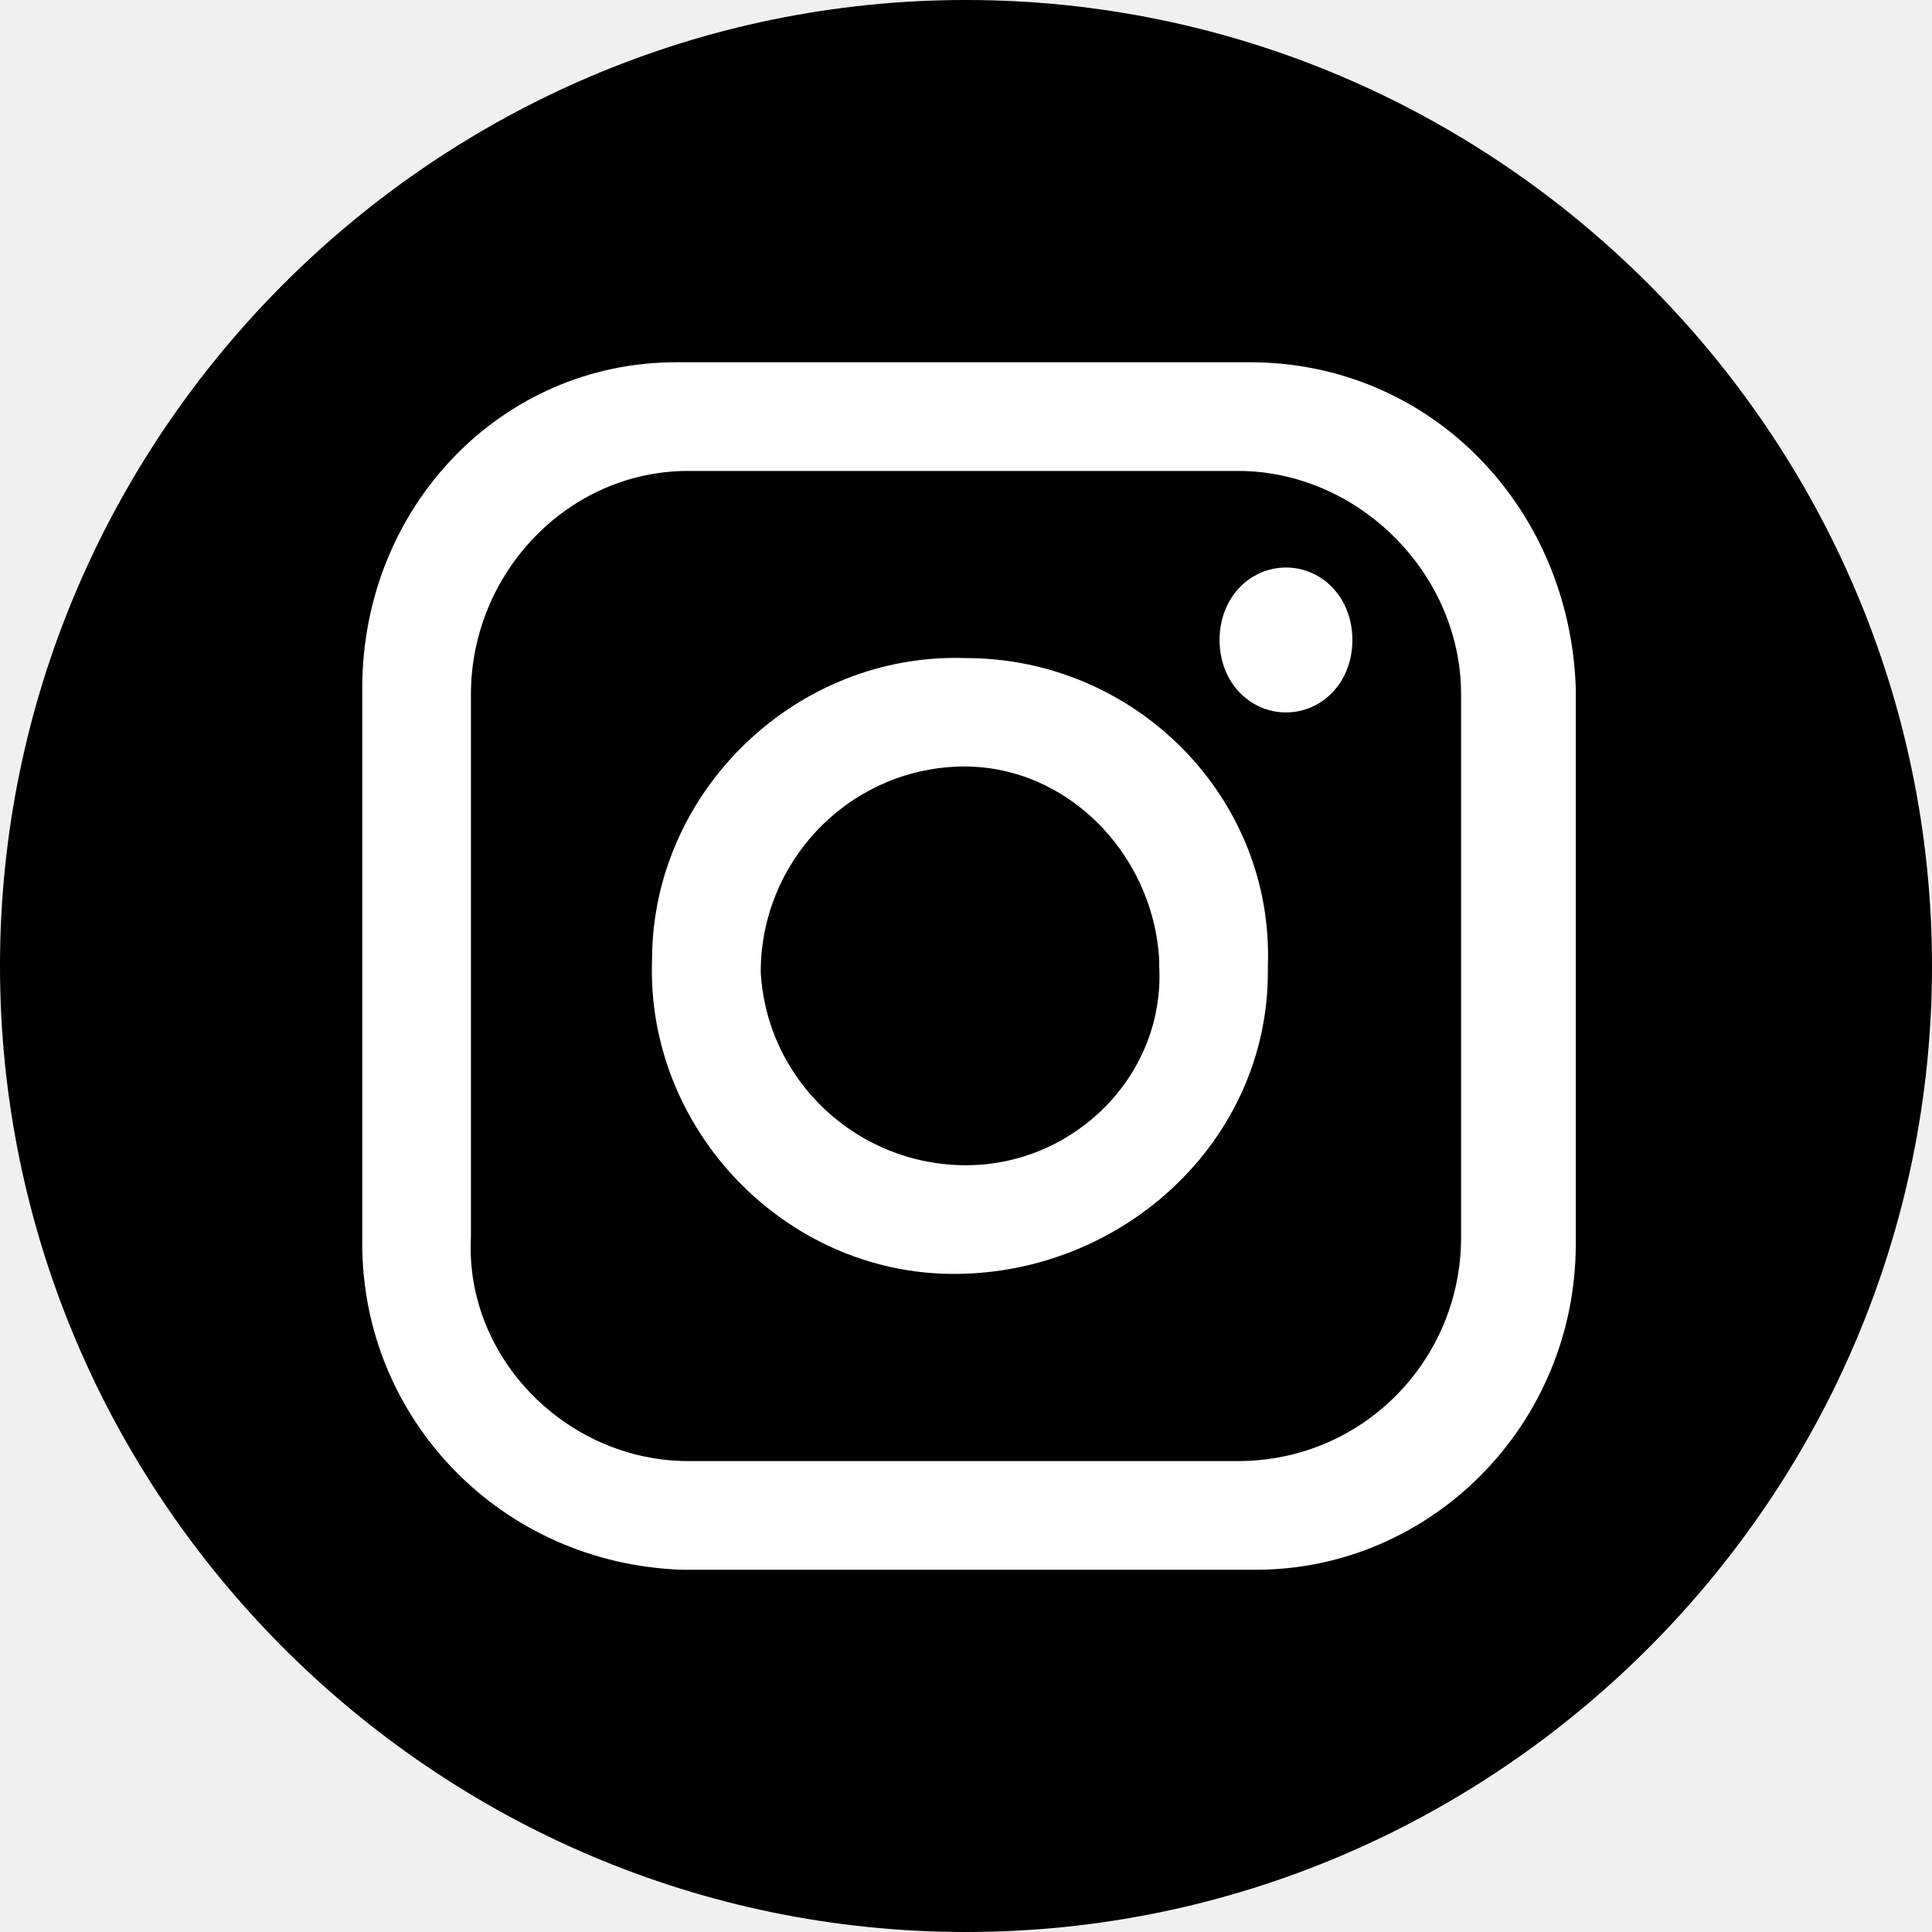
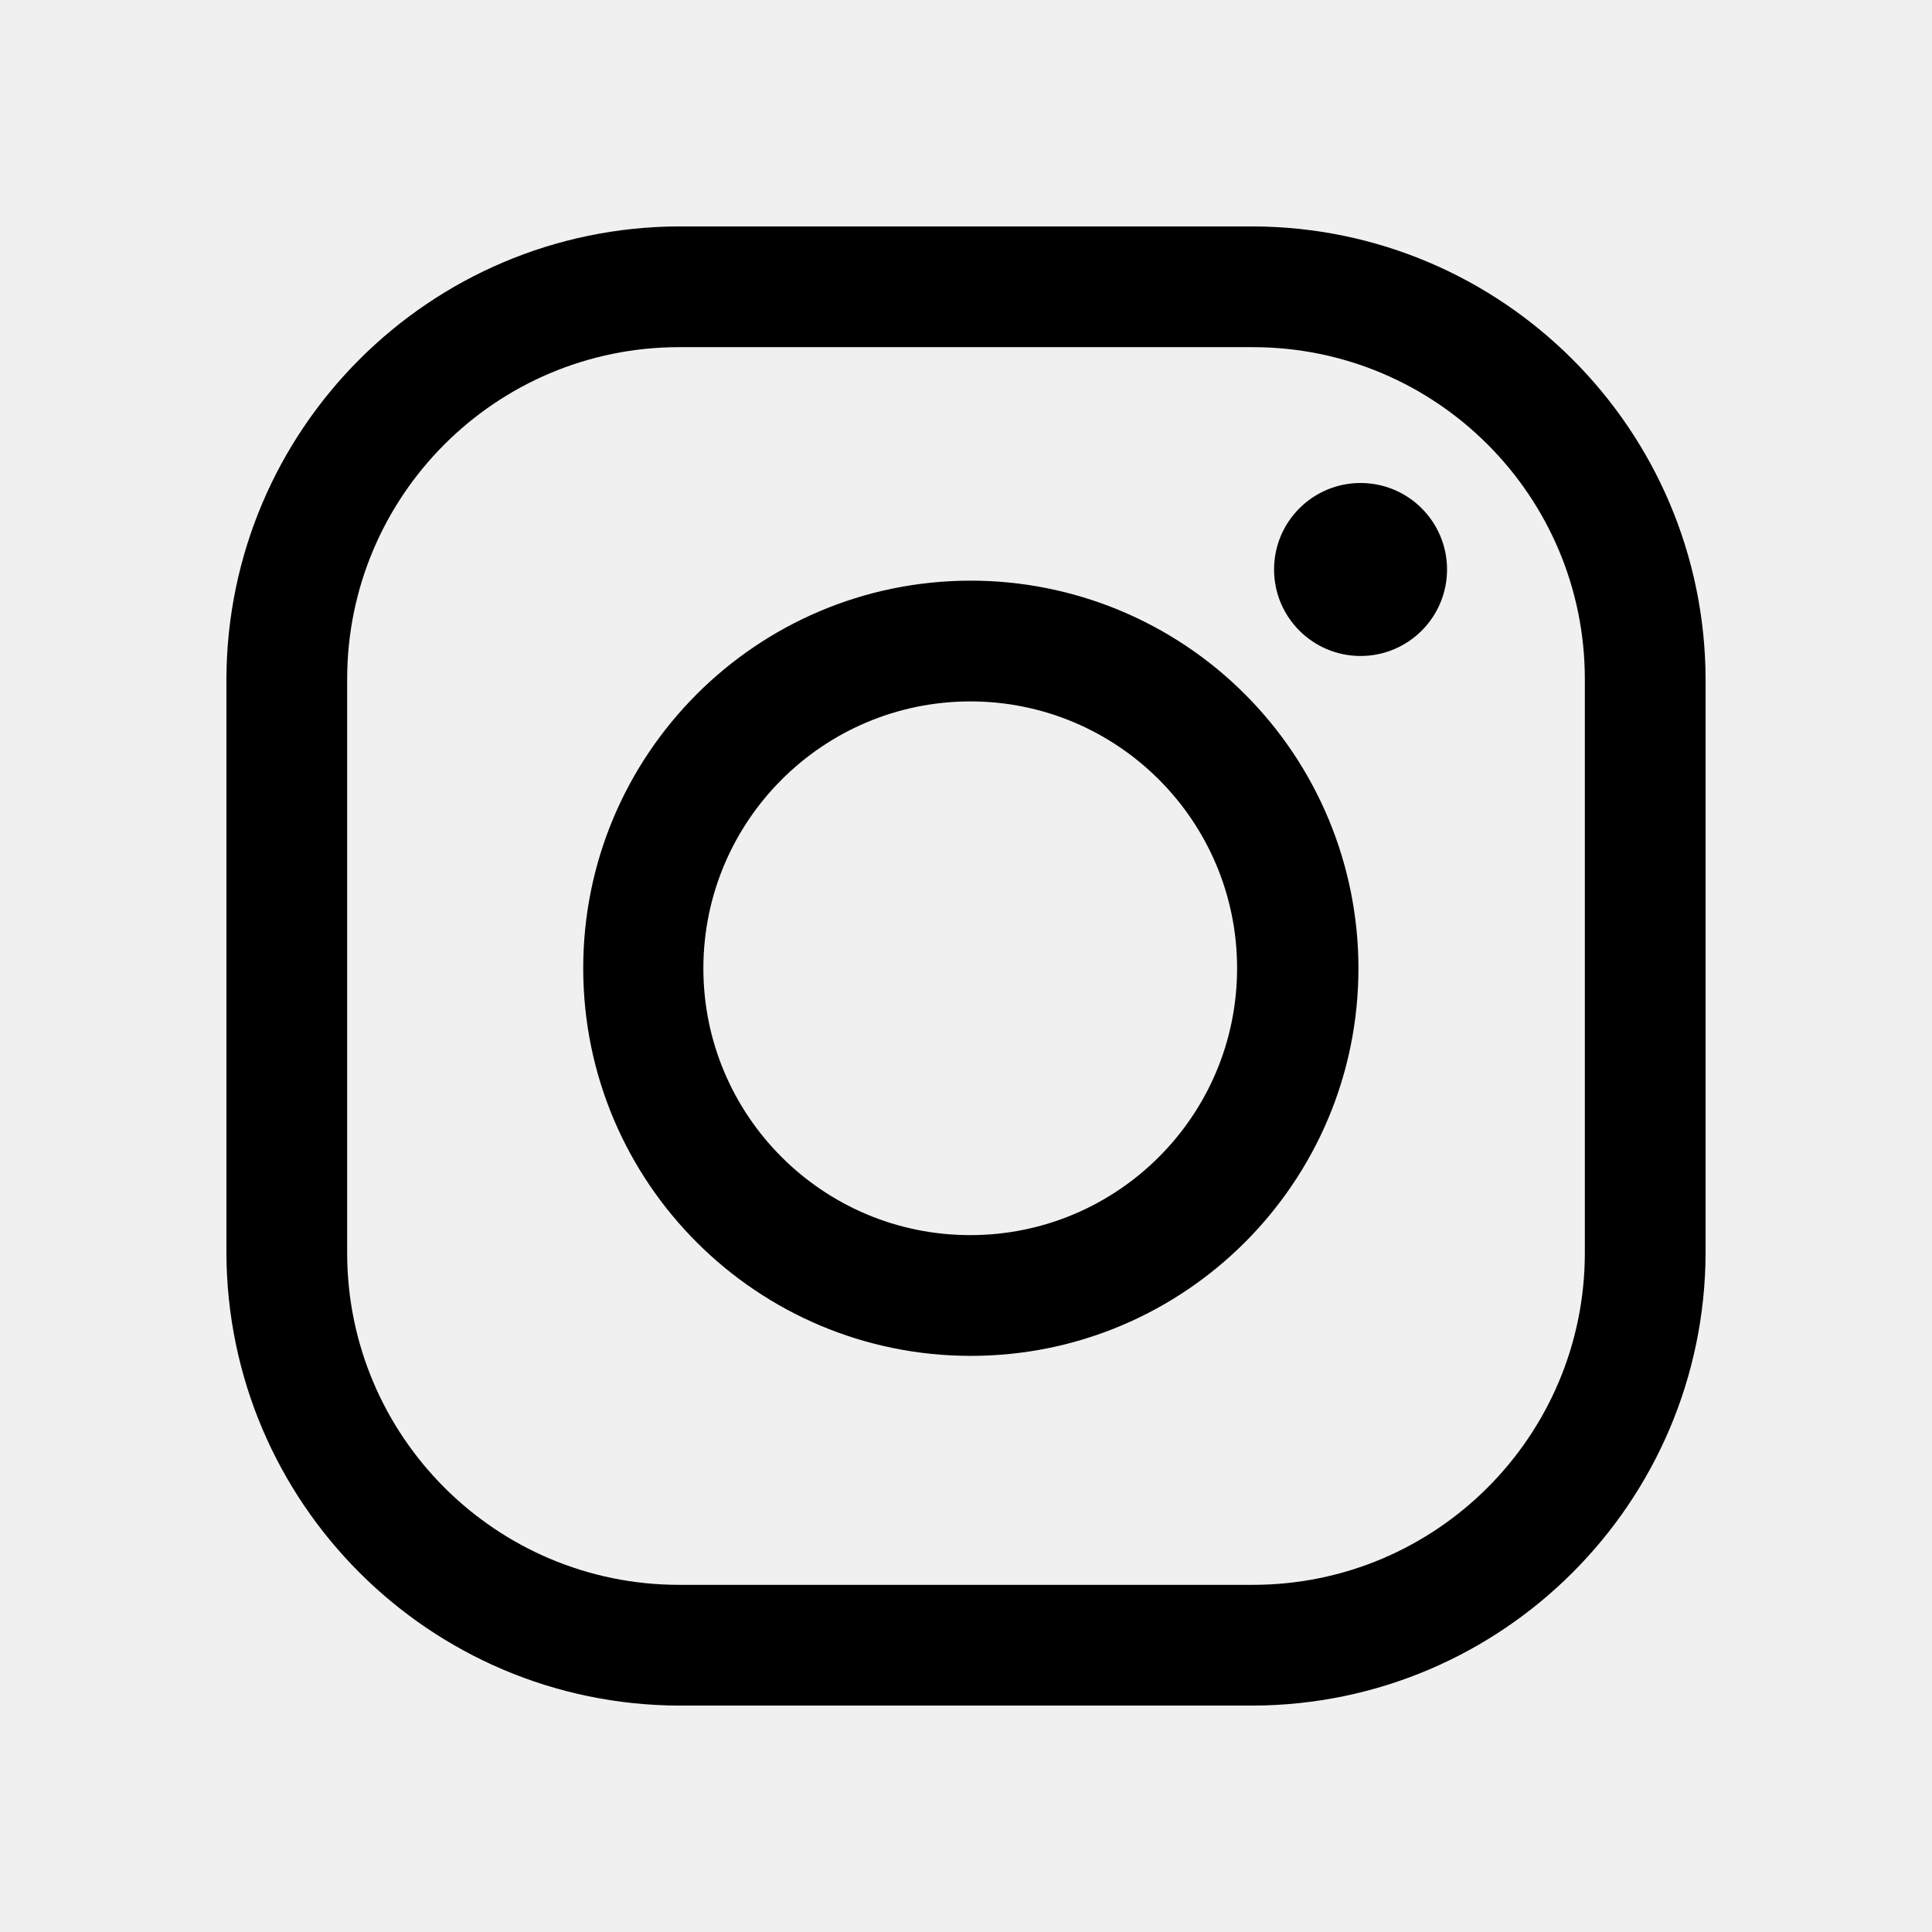
- <svg xmlns="http://www.w3.org/2000/svg" version="1.1" width="1024" height="1024" viewBox="0 0 1024 1024">
-   <g id="icomoon-ignore">
- </g>
-   <path fill="#000" d="M512 0v0c281.6 0 512 230.4 512 512s-230.4 512-512 512c-281.6 0-512-230.4-512-512s230.4-512 512-512z" />
-   <path fill="#fff" d="M662.4 192h-304c-92.8 0-166.4 76.8-166.4 172.8v294.4c0 92.8 73.6 169.6 169.6 172.8h304c92.8 0 169.6-76.8 169.6-172.8v-294.4c-3.2-96-76.8-172.8-172.8-172.8zM774.4 656c0 64-51.2 118.4-118.4 118.4h-291.2c-64 0-118.4-54.4-115.2-118.4v-288c0-64 51.2-118.4 115.2-118.4h291.2c64 0 118.4 54.4 118.4 118.4v288z" />
-   <path fill="#fff" d="M512 348.8c-89.6-3.2-166.4 70.4-166.4 160-3.2 89.6 70.4 166.4 160 166.4s166.4-70.4 166.4-160v-3.2c3.2-89.6-70.4-163.2-160-163.2zM512 617.6c-57.6 0-105.6-44.8-108.8-102.4 0-57.6 44.8-105.6 102.4-108.8s105.6 44.8 108.8 102.4v3.2c3.2 57.6-44.8 105.6-102.4 105.6z" />
-   <path fill="#fff" d="M681.6 300.8c19.2 0 35.2 16 35.2 38.4s-16 38.4-35.2 38.4-35.2-16-35.2-38.4 16-38.4 35.2-38.4z" />
+ <svg width="128" height="128" viewBox="0 0 128 128">
+   <path class="cls-1" d="M83,23a22,22,0,0,1,22,22V83a22,22,0,0,1-22,22H45A22,22,0,0,1,23,83V45A22,22,0,0,1,45,23H83m0-8H45A30.09,30.09,0,0,0,15,45V83a30.09,30.09,0,0,0,30,30H83a30.09,30.09,0,0,0,30-30V45A30.09,30.09,0,0,0,83,15Z" />
+   <path class="cls-1" d="M90.14,32a5.73,5.73,0,1,0,5.73,5.73A5.73,5.73,0,0,0,90.14,32Z" />
+   <path class="cls-1" d="M64.27,46.47A17.68,17.68,0,1,1,46.6,64.14,17.7,17.7,0,0,1,64.27,46.47m0-8A25.68,25.68,0,1,0,90,64.14,25.68,25.68,0,0,0,64.27,38.47Z" />
</svg>
